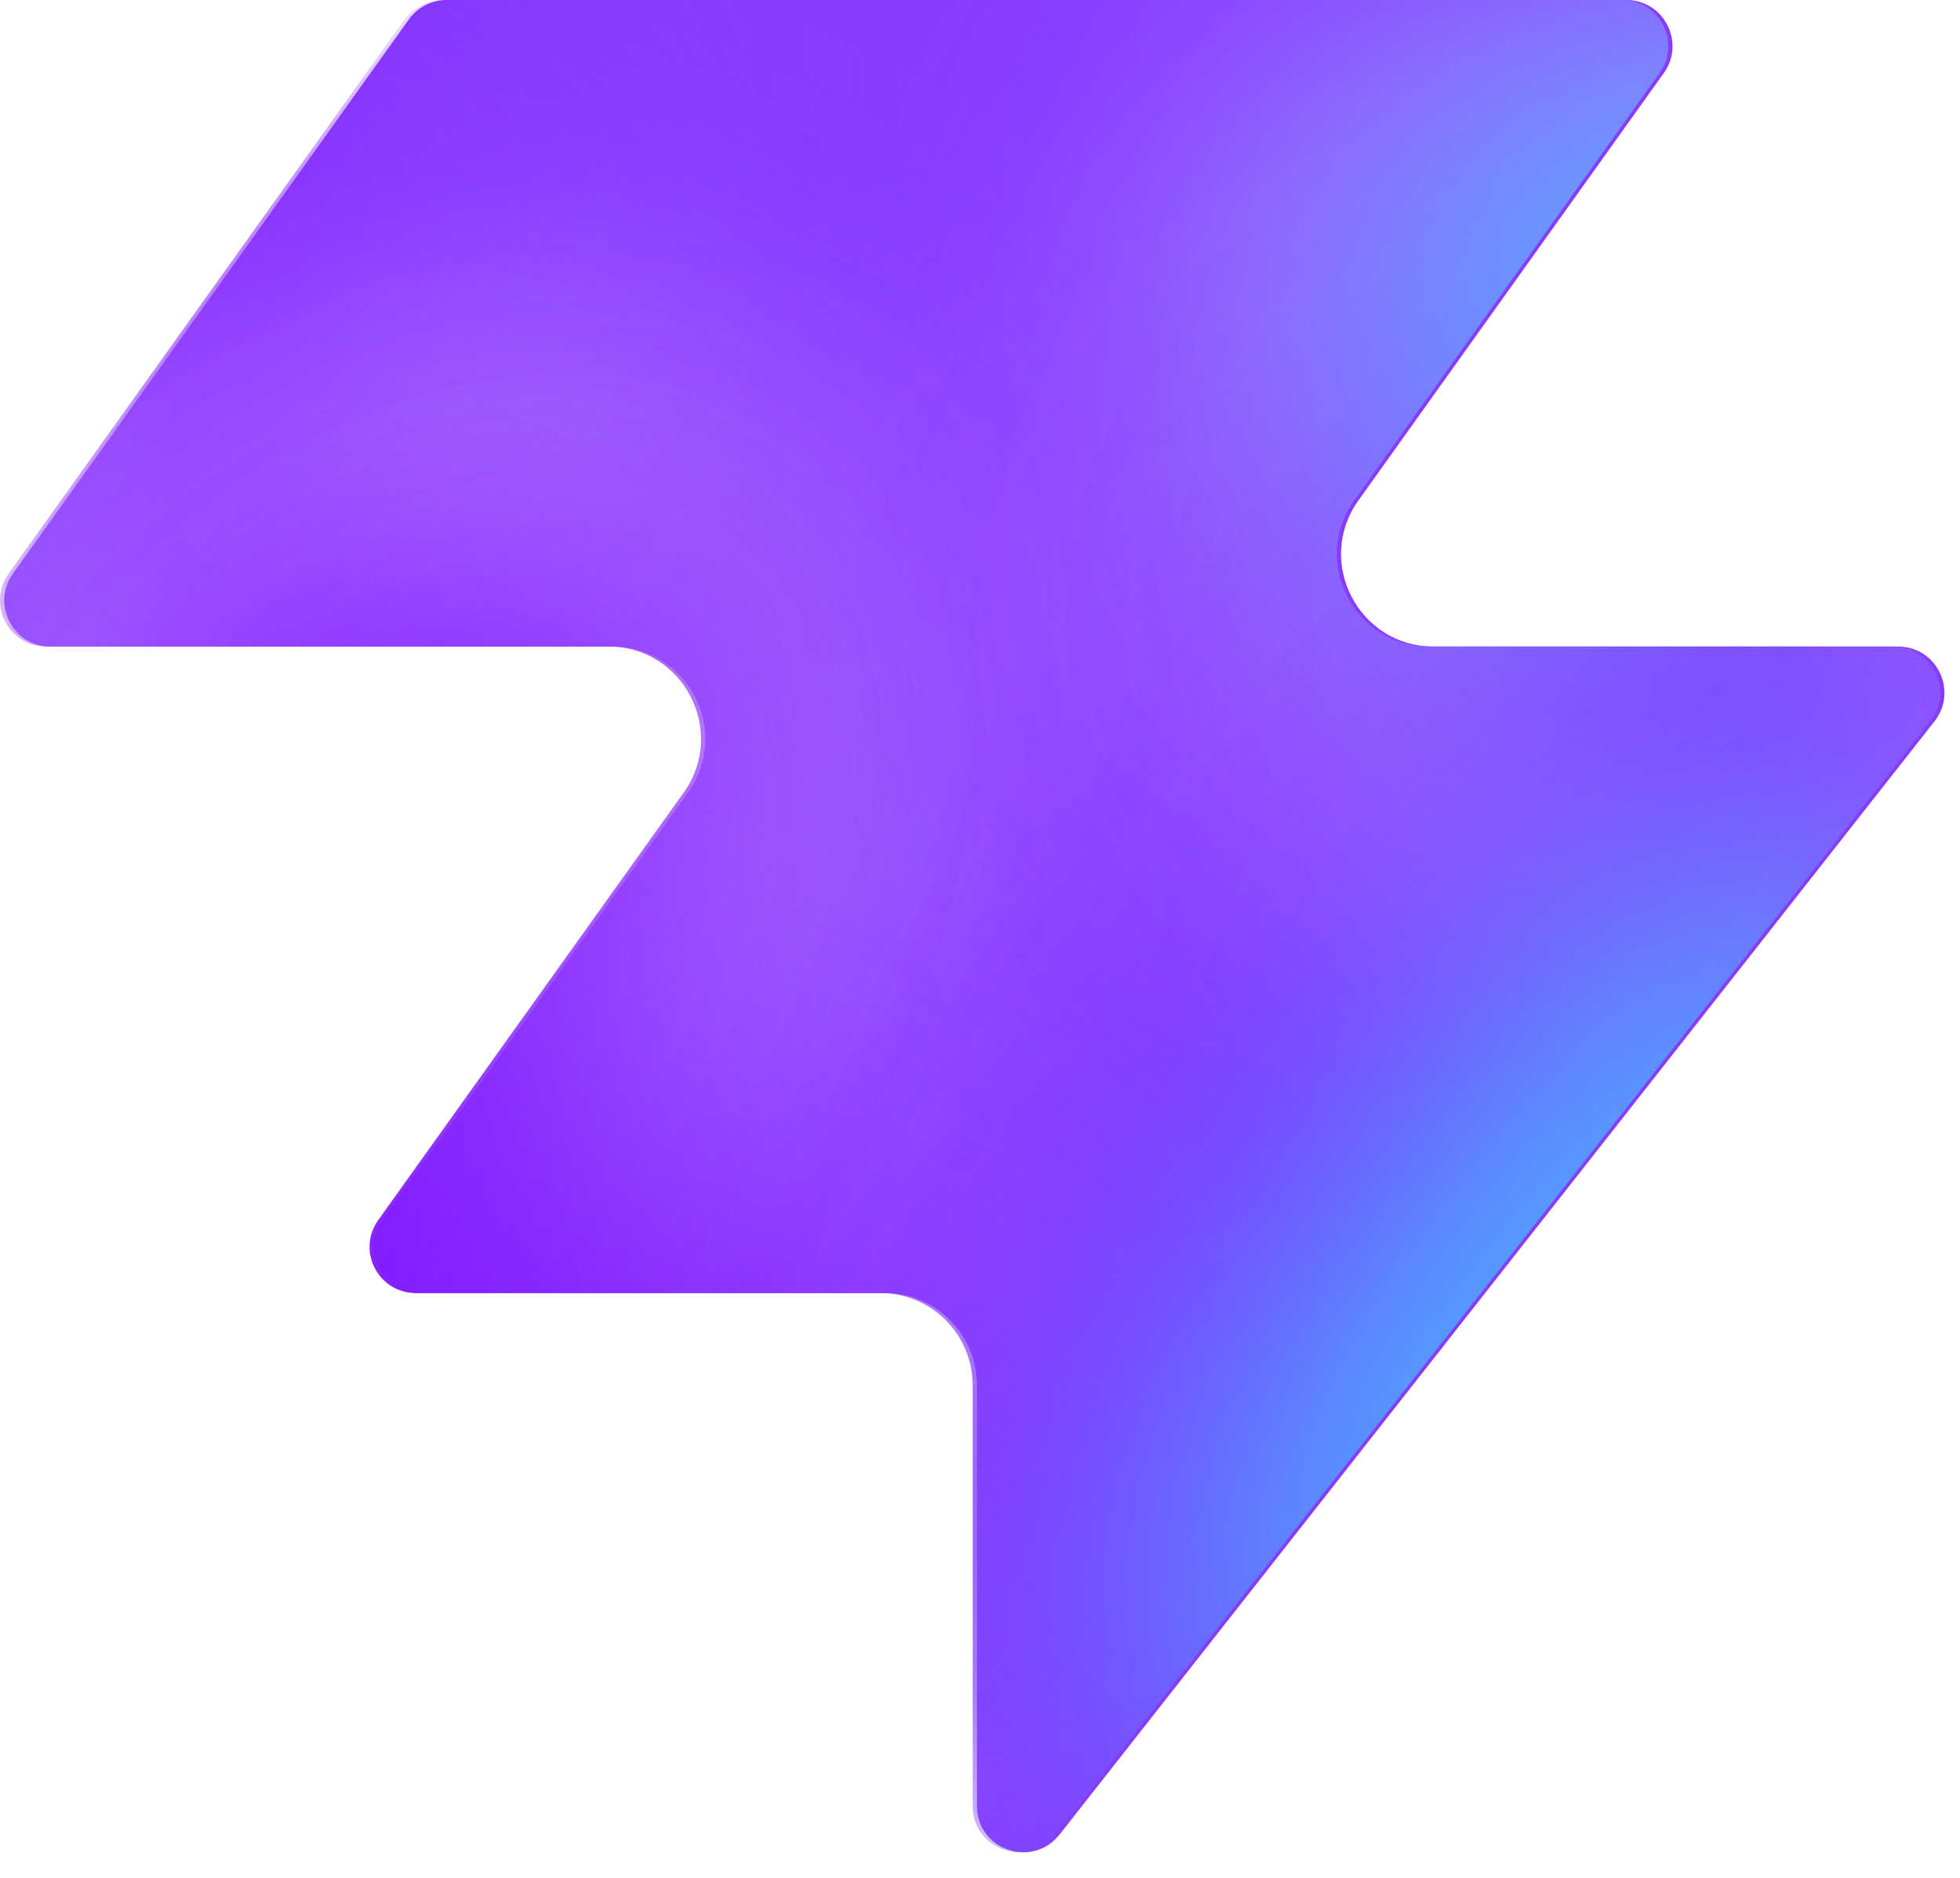
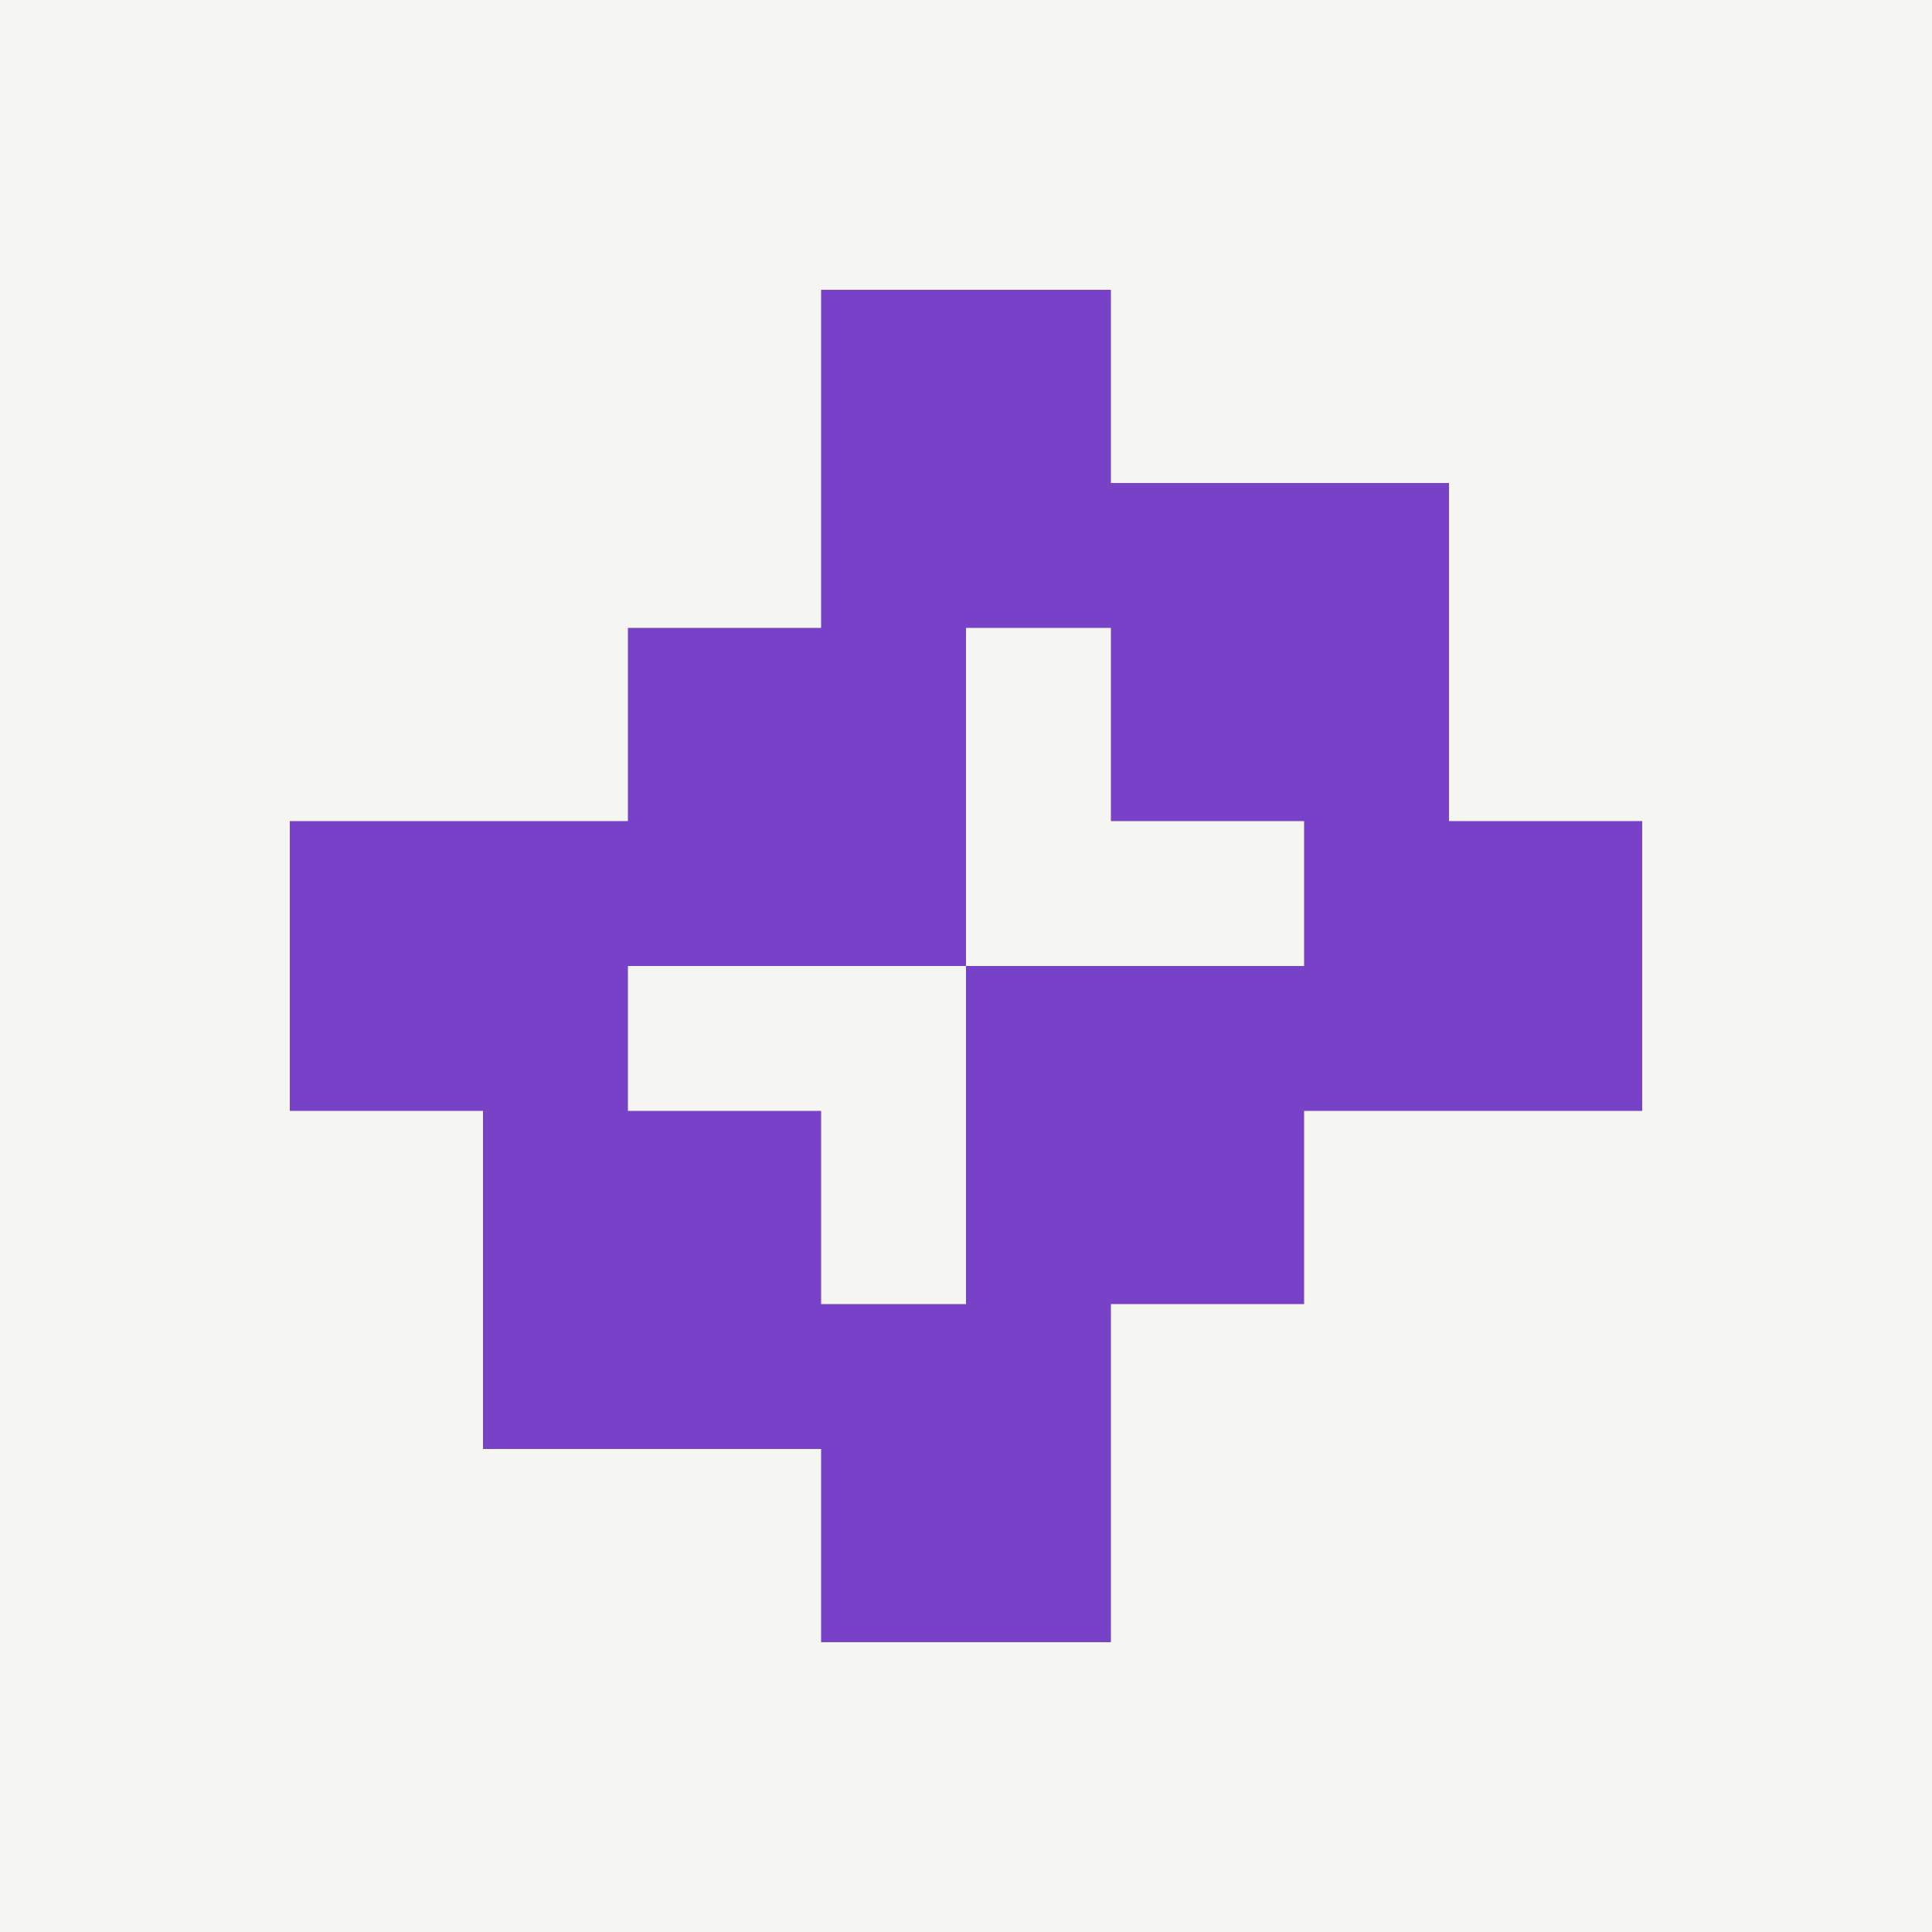
- <svg xmlns="http://www.w3.org/2000/svg" width="48" height="46" fill="none" viewBox="0 0 48 46">
-   <path fill="#863bff" d="M25.946 44.938c-.664.845-2.021.375-2.021-.698V33.937a2.26 2.26 0 0 0-2.262-2.262H10.287c-.92 0-1.456-1.04-.92-1.788l7.48-10.471c1.07-1.497 0-3.578-1.842-3.578H1.237c-.92 0-1.456-1.04-.92-1.788L10.013.474c.214-.297.556-.474.92-.474h28.894c.92 0 1.456 1.04.92 1.788l-7.48 10.471c-1.07 1.498 0 3.579 1.842 3.579h11.377c.943 0 1.473 1.088.89 1.83L25.947 44.94z" style="fill:#863bff;fill:color(display-p3 .525 .23 1);fill-opacity:1" />
-   <mask id="a" width="48" height="46" x="0" y="0" maskUnits="userSpaceOnUse" style="mask-type:alpha">
-     <path fill="#000" d="M25.842 44.938c-.664.844-2.021.375-2.021-.698V33.937a2.26 2.26 0 0 0-2.262-2.262H10.183c-.92 0-1.456-1.04-.92-1.788l7.48-10.471c1.07-1.498 0-3.579-1.842-3.579H1.133c-.92 0-1.456-1.04-.92-1.787L9.91.473c.214-.297.556-.474.92-.474h28.894c.92 0 1.456 1.04.92 1.788l-7.48 10.471c-1.07 1.498 0 3.578 1.842 3.578h11.377c.943 0 1.473 1.088.89 1.832L25.843 44.94z" style="fill:#000;fill-opacity:1" />
-   </mask>
-   <g mask="url(#a)">
-     <g filter="url(#b)">
-       <ellipse cx="5.508" cy="14.704" fill="#ede6ff" rx="5.508" ry="14.704" style="fill:#ede6ff;fill:color(display-p3 .927 .903 1);fill-opacity:1" transform="matrix(.00324 1 1 -.00324 -4.47 31.516)" />
-     </g>
-     <g filter="url(#c)">
-       <ellipse cx="10.399" cy="29.851" fill="#ede6ff" rx="10.399" ry="29.851" style="fill:#ede6ff;fill:color(display-p3 .927 .903 1);fill-opacity:1" transform="matrix(.00324 1 1 -.00324 -39.328 7.883)" />
-     </g>
-     <g filter="url(#d)">
-       <ellipse cx="5.508" cy="30.487" fill="#7e14ff" rx="5.508" ry="30.487" style="fill:#7e14ff;fill:color(display-p3 .492 .077 1);fill-opacity:1" transform="rotate(89.814 -25.913 -14.639)scale(1 -1)" />
-     </g>
-     <g filter="url(#e)">
-       <ellipse cx="5.508" cy="30.599" fill="#7e14ff" rx="5.508" ry="30.599" style="fill:#7e14ff;fill:color(display-p3 .492 .077 1);fill-opacity:1" transform="rotate(89.814 -32.644 -3.334)scale(1 -1)" />
-     </g>
-     <g filter="url(#f)">
-       <ellipse cx="5.508" cy="30.599" fill="#7e14ff" rx="5.508" ry="30.599" style="fill:#7e14ff;fill:color(display-p3 .492 .077 1);fill-opacity:1" transform="matrix(.00324 1 1 -.00324 -34.34 30.47)" />
-     </g>
-     <g filter="url(#g)">
-       <ellipse cx="14.072" cy="22.078" fill="#ede6ff" rx="14.072" ry="22.078" style="fill:#ede6ff;fill:color(display-p3 .927 .903 1);fill-opacity:1" transform="rotate(93.35 24.506 48.493)scale(-1 1)" />
-     </g>
-     <g filter="url(#h)">
-       <ellipse cx="3.47" cy="21.501" fill="#7e14ff" rx="3.47" ry="21.501" style="fill:#7e14ff;fill:color(display-p3 .492 .077 1);fill-opacity:1" transform="rotate(89.009 28.708 47.59)scale(-1 1)" />
-     </g>
-     <g filter="url(#i)">
-       <ellipse cx="3.47" cy="21.501" fill="#7e14ff" rx="3.47" ry="21.501" style="fill:#7e14ff;fill:color(display-p3 .492 .077 1);fill-opacity:1" transform="rotate(89.009 28.708 47.59)scale(-1 1)" />
-     </g>
-     <g filter="url(#j)">
-       <ellipse cx=".387" cy="8.972" fill="#7e14ff" rx="4.407" ry="29.108" style="fill:#7e14ff;fill:color(display-p3 .492 .077 1);fill-opacity:1" transform="rotate(39.51 .387 8.972)" />
-     </g>
-     <g filter="url(#k)">
-       <ellipse cx="47.523" cy="-6.092" fill="#7e14ff" rx="4.407" ry="29.108" style="fill:#7e14ff;fill:color(display-p3 .492 .077 1);fill-opacity:1" transform="rotate(37.892 47.523 -6.092)" />
-     </g>
-     <g filter="url(#l)">
-       <ellipse cx="41.412" cy="6.333" fill="#47bfff" rx="5.971" ry="9.665" style="fill:#47bfff;fill:color(display-p3 .28 .748 1);fill-opacity:1" transform="rotate(37.892 41.412 6.333)" />
-     </g>
-     <g filter="url(#m)">
-       <ellipse cx="-1.879" cy="38.332" fill="#7e14ff" rx="4.407" ry="29.108" style="fill:#7e14ff;fill:color(display-p3 .492 .077 1);fill-opacity:1" transform="rotate(37.892 -1.88 38.332)" />
-     </g>
-     <g filter="url(#n)">
-       <ellipse cx="-1.879" cy="38.332" fill="#7e14ff" rx="4.407" ry="29.108" style="fill:#7e14ff;fill:color(display-p3 .492 .077 1);fill-opacity:1" transform="rotate(37.892 -1.88 38.332)" />
-     </g>
-     <g filter="url(#o)">
-       <ellipse cx="35.651" cy="29.907" fill="#7e14ff" rx="4.407" ry="29.108" style="fill:#7e14ff;fill:color(display-p3 .492 .077 1);fill-opacity:1" transform="rotate(37.892 35.651 29.907)" />
-     </g>
-     <g filter="url(#p)">
-       <ellipse cx="38.418" cy="32.4" fill="#47bfff" rx="5.971" ry="15.297" style="fill:#47bfff;fill:color(display-p3 .28 .748 1);fill-opacity:1" transform="rotate(37.892 38.418 32.4)" />
-     </g>
-   </g>
-   <defs>
-     <filter id="b" width="60.045" height="41.654" x="-19.77" y="16.149" color-interpolation-filters="sRGB" filterUnits="userSpaceOnUse">
-       <feFlood flood-opacity="0" result="BackgroundImageFix" />
-       <feBlend in="SourceGraphic" in2="BackgroundImageFix" result="shape" />
-       <feGaussianBlur result="effect1_foregroundBlur_2002_17158" stdDeviation="7.659" />
-     </filter>
-     <filter id="c" width="90.34" height="51.437" x="-54.613" y="-7.533" color-interpolation-filters="sRGB" filterUnits="userSpaceOnUse">
-       <feFlood flood-opacity="0" result="BackgroundImageFix" />
-       <feBlend in="SourceGraphic" in2="BackgroundImageFix" result="shape" />
-       <feGaussianBlur result="effect1_foregroundBlur_2002_17158" stdDeviation="7.659" />
-     </filter>
-     <filter id="d" width="79.355" height="29.4" x="-49.64" y="2.03" color-interpolation-filters="sRGB" filterUnits="userSpaceOnUse">
-       <feFlood flood-opacity="0" result="BackgroundImageFix" />
-       <feBlend in="SourceGraphic" in2="BackgroundImageFix" result="shape" />
-       <feGaussianBlur result="effect1_foregroundBlur_2002_17158" stdDeviation="4.596" />
-     </filter>
-     <filter id="e" width="79.579" height="29.4" x="-45.045" y="20.029" color-interpolation-filters="sRGB" filterUnits="userSpaceOnUse">
-       <feFlood flood-opacity="0" result="BackgroundImageFix" />
-       <feBlend in="SourceGraphic" in2="BackgroundImageFix" result="shape" />
-       <feGaussianBlur result="effect1_foregroundBlur_2002_17158" stdDeviation="4.596" />
-     </filter>
-     <filter id="f" width="79.579" height="29.4" x="-43.513" y="21.178" color-interpolation-filters="sRGB" filterUnits="userSpaceOnUse">
-       <feFlood flood-opacity="0" result="BackgroundImageFix" />
-       <feBlend in="SourceGraphic" in2="BackgroundImageFix" result="shape" />
-       <feGaussianBlur result="effect1_foregroundBlur_2002_17158" stdDeviation="4.596" />
-     </filter>
-     <filter id="g" width="74.749" height="58.852" x="15.756" y="-17.901" color-interpolation-filters="sRGB" filterUnits="userSpaceOnUse">
-       <feFlood flood-opacity="0" result="BackgroundImageFix" />
-       <feBlend in="SourceGraphic" in2="BackgroundImageFix" result="shape" />
-       <feGaussianBlur result="effect1_foregroundBlur_2002_17158" stdDeviation="7.659" />
-     </filter>
-     <filter id="h" width="61.377" height="25.362" x="23.548" y="2.284" color-interpolation-filters="sRGB" filterUnits="userSpaceOnUse">
-       <feFlood flood-opacity="0" result="BackgroundImageFix" />
-       <feBlend in="SourceGraphic" in2="BackgroundImageFix" result="shape" />
-       <feGaussianBlur result="effect1_foregroundBlur_2002_17158" stdDeviation="4.596" />
-     </filter>
-     <filter id="i" width="61.377" height="25.362" x="23.548" y="2.284" color-interpolation-filters="sRGB" filterUnits="userSpaceOnUse">
-       <feFlood flood-opacity="0" result="BackgroundImageFix" />
-       <feBlend in="SourceGraphic" in2="BackgroundImageFix" result="shape" />
-       <feGaussianBlur result="effect1_foregroundBlur_2002_17158" stdDeviation="4.596" />
-     </filter>
-     <filter id="j" width="56.045" height="63.649" x="-27.636" y="-22.853" color-interpolation-filters="sRGB" filterUnits="userSpaceOnUse">
-       <feFlood flood-opacity="0" result="BackgroundImageFix" />
-       <feBlend in="SourceGraphic" in2="BackgroundImageFix" result="shape" />
-       <feGaussianBlur result="effect1_foregroundBlur_2002_17158" stdDeviation="4.596" />
-     </filter>
-     <filter id="k" width="54.814" height="64.646" x="20.116" y="-38.415" color-interpolation-filters="sRGB" filterUnits="userSpaceOnUse">
-       <feFlood flood-opacity="0" result="BackgroundImageFix" />
-       <feBlend in="SourceGraphic" in2="BackgroundImageFix" result="shape" />
-       <feGaussianBlur result="effect1_foregroundBlur_2002_17158" stdDeviation="4.596" />
-     </filter>
-     <filter id="l" width="33.541" height="35.313" x="24.641" y="-11.323" color-interpolation-filters="sRGB" filterUnits="userSpaceOnUse">
-       <feFlood flood-opacity="0" result="BackgroundImageFix" />
-       <feBlend in="SourceGraphic" in2="BackgroundImageFix" result="shape" />
-       <feGaussianBlur result="effect1_foregroundBlur_2002_17158" stdDeviation="4.596" />
-     </filter>
-     <filter id="m" width="54.814" height="64.646" x="-29.286" y="6.009" color-interpolation-filters="sRGB" filterUnits="userSpaceOnUse">
-       <feFlood flood-opacity="0" result="BackgroundImageFix" />
-       <feBlend in="SourceGraphic" in2="BackgroundImageFix" result="shape" />
-       <feGaussianBlur result="effect1_foregroundBlur_2002_17158" stdDeviation="4.596" />
-     </filter>
-     <filter id="n" width="54.814" height="64.646" x="-29.286" y="6.009" color-interpolation-filters="sRGB" filterUnits="userSpaceOnUse">
-       <feFlood flood-opacity="0" result="BackgroundImageFix" />
-       <feBlend in="SourceGraphic" in2="BackgroundImageFix" result="shape" />
-       <feGaussianBlur result="effect1_foregroundBlur_2002_17158" stdDeviation="4.596" />
-     </filter>
-     <filter id="o" width="54.814" height="64.646" x="8.244" y="-2.416" color-interpolation-filters="sRGB" filterUnits="userSpaceOnUse">
-       <feFlood flood-opacity="0" result="BackgroundImageFix" />
-       <feBlend in="SourceGraphic" in2="BackgroundImageFix" result="shape" />
-       <feGaussianBlur result="effect1_foregroundBlur_2002_17158" stdDeviation="4.596" />
-     </filter>
-     <filter id="p" width="39.409" height="43.623" x="18.713" y="10.588" color-interpolation-filters="sRGB" filterUnits="userSpaceOnUse">
-       <feFlood flood-opacity="0" result="BackgroundImageFix" />
-       <feBlend in="SourceGraphic" in2="BackgroundImageFix" result="shape" />
-       <feGaussianBlur result="effect1_foregroundBlur_2002_17158" stdDeviation="4.596" />
-     </filter>
-   </defs>
+ <svg xmlns="http://www.w3.org/2000/svg" viewBox="0 0 40 40">
+   <rect width="40" height="40" fill="#f5f5f1" />
+   <path transform="translate(6 6)" fill="#7741c8" d="M11 0h6v7h-6zM11 21h6v7h-6zM0 11h7v6H0zM21 11h7v6h-7zM7 7h7v7H7zM14 14h7v7h-7zM17 4h7v7h-7zM4 17h7v7H4z" />
</svg>
